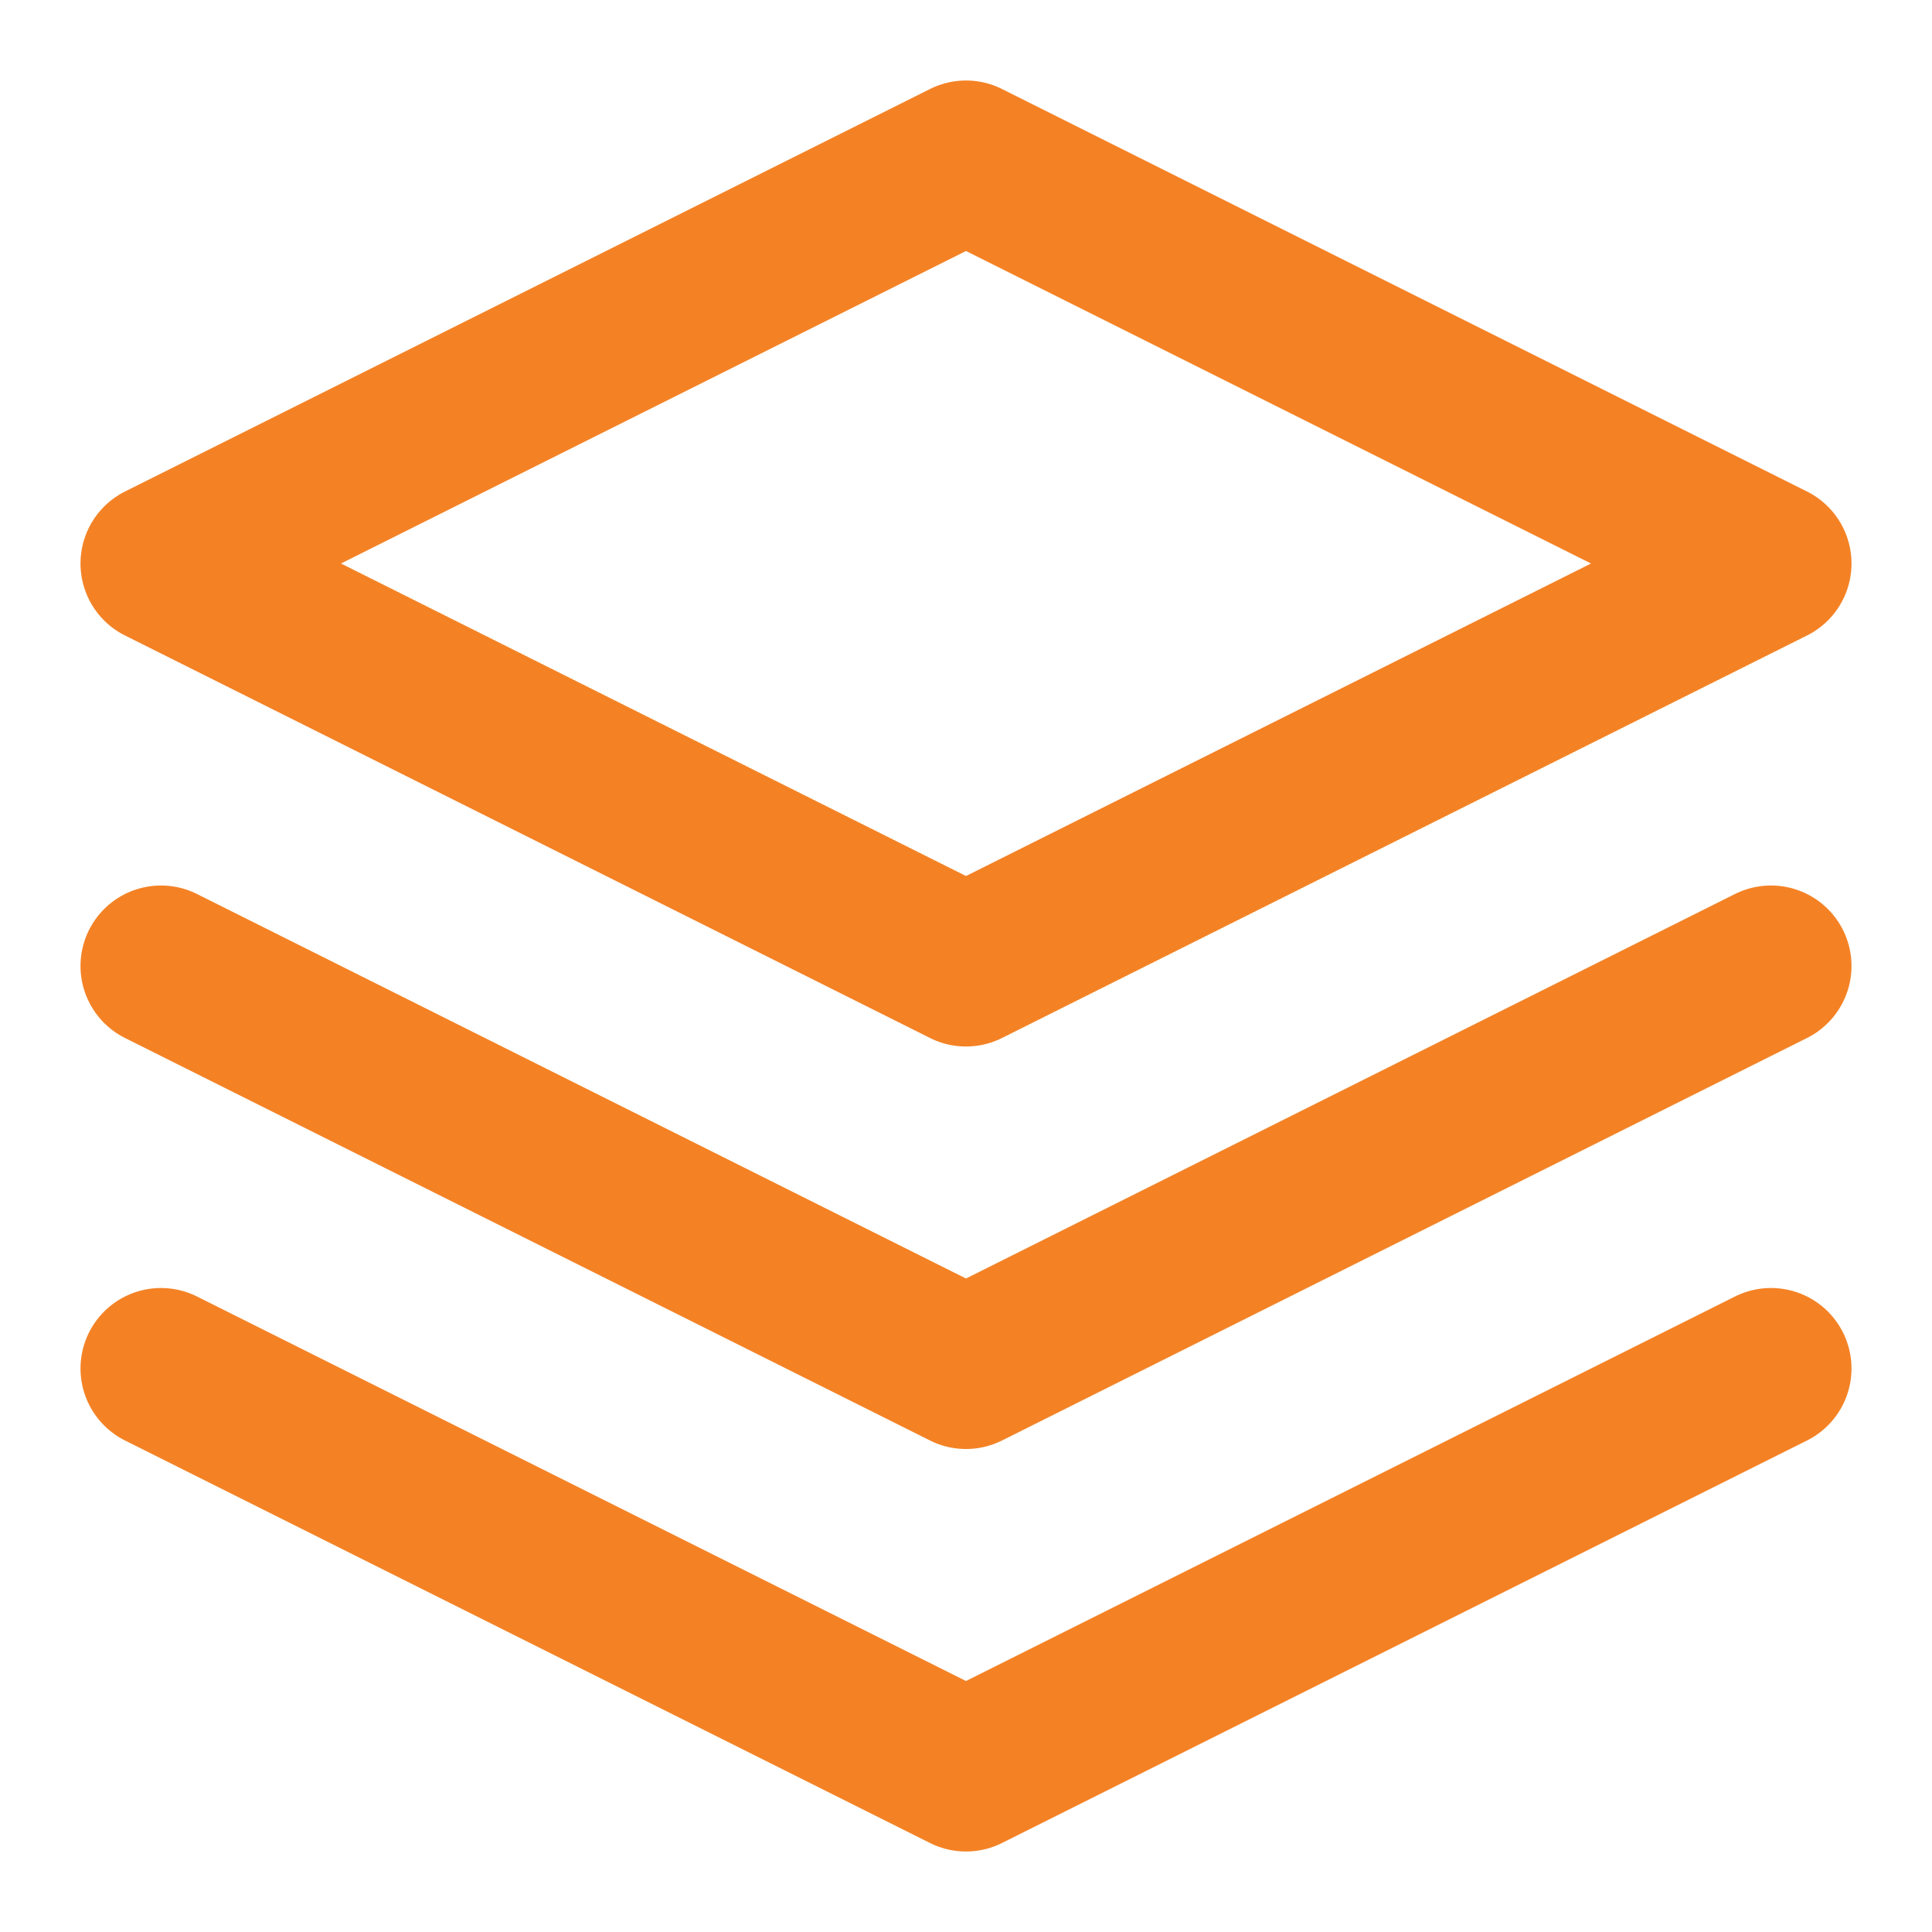
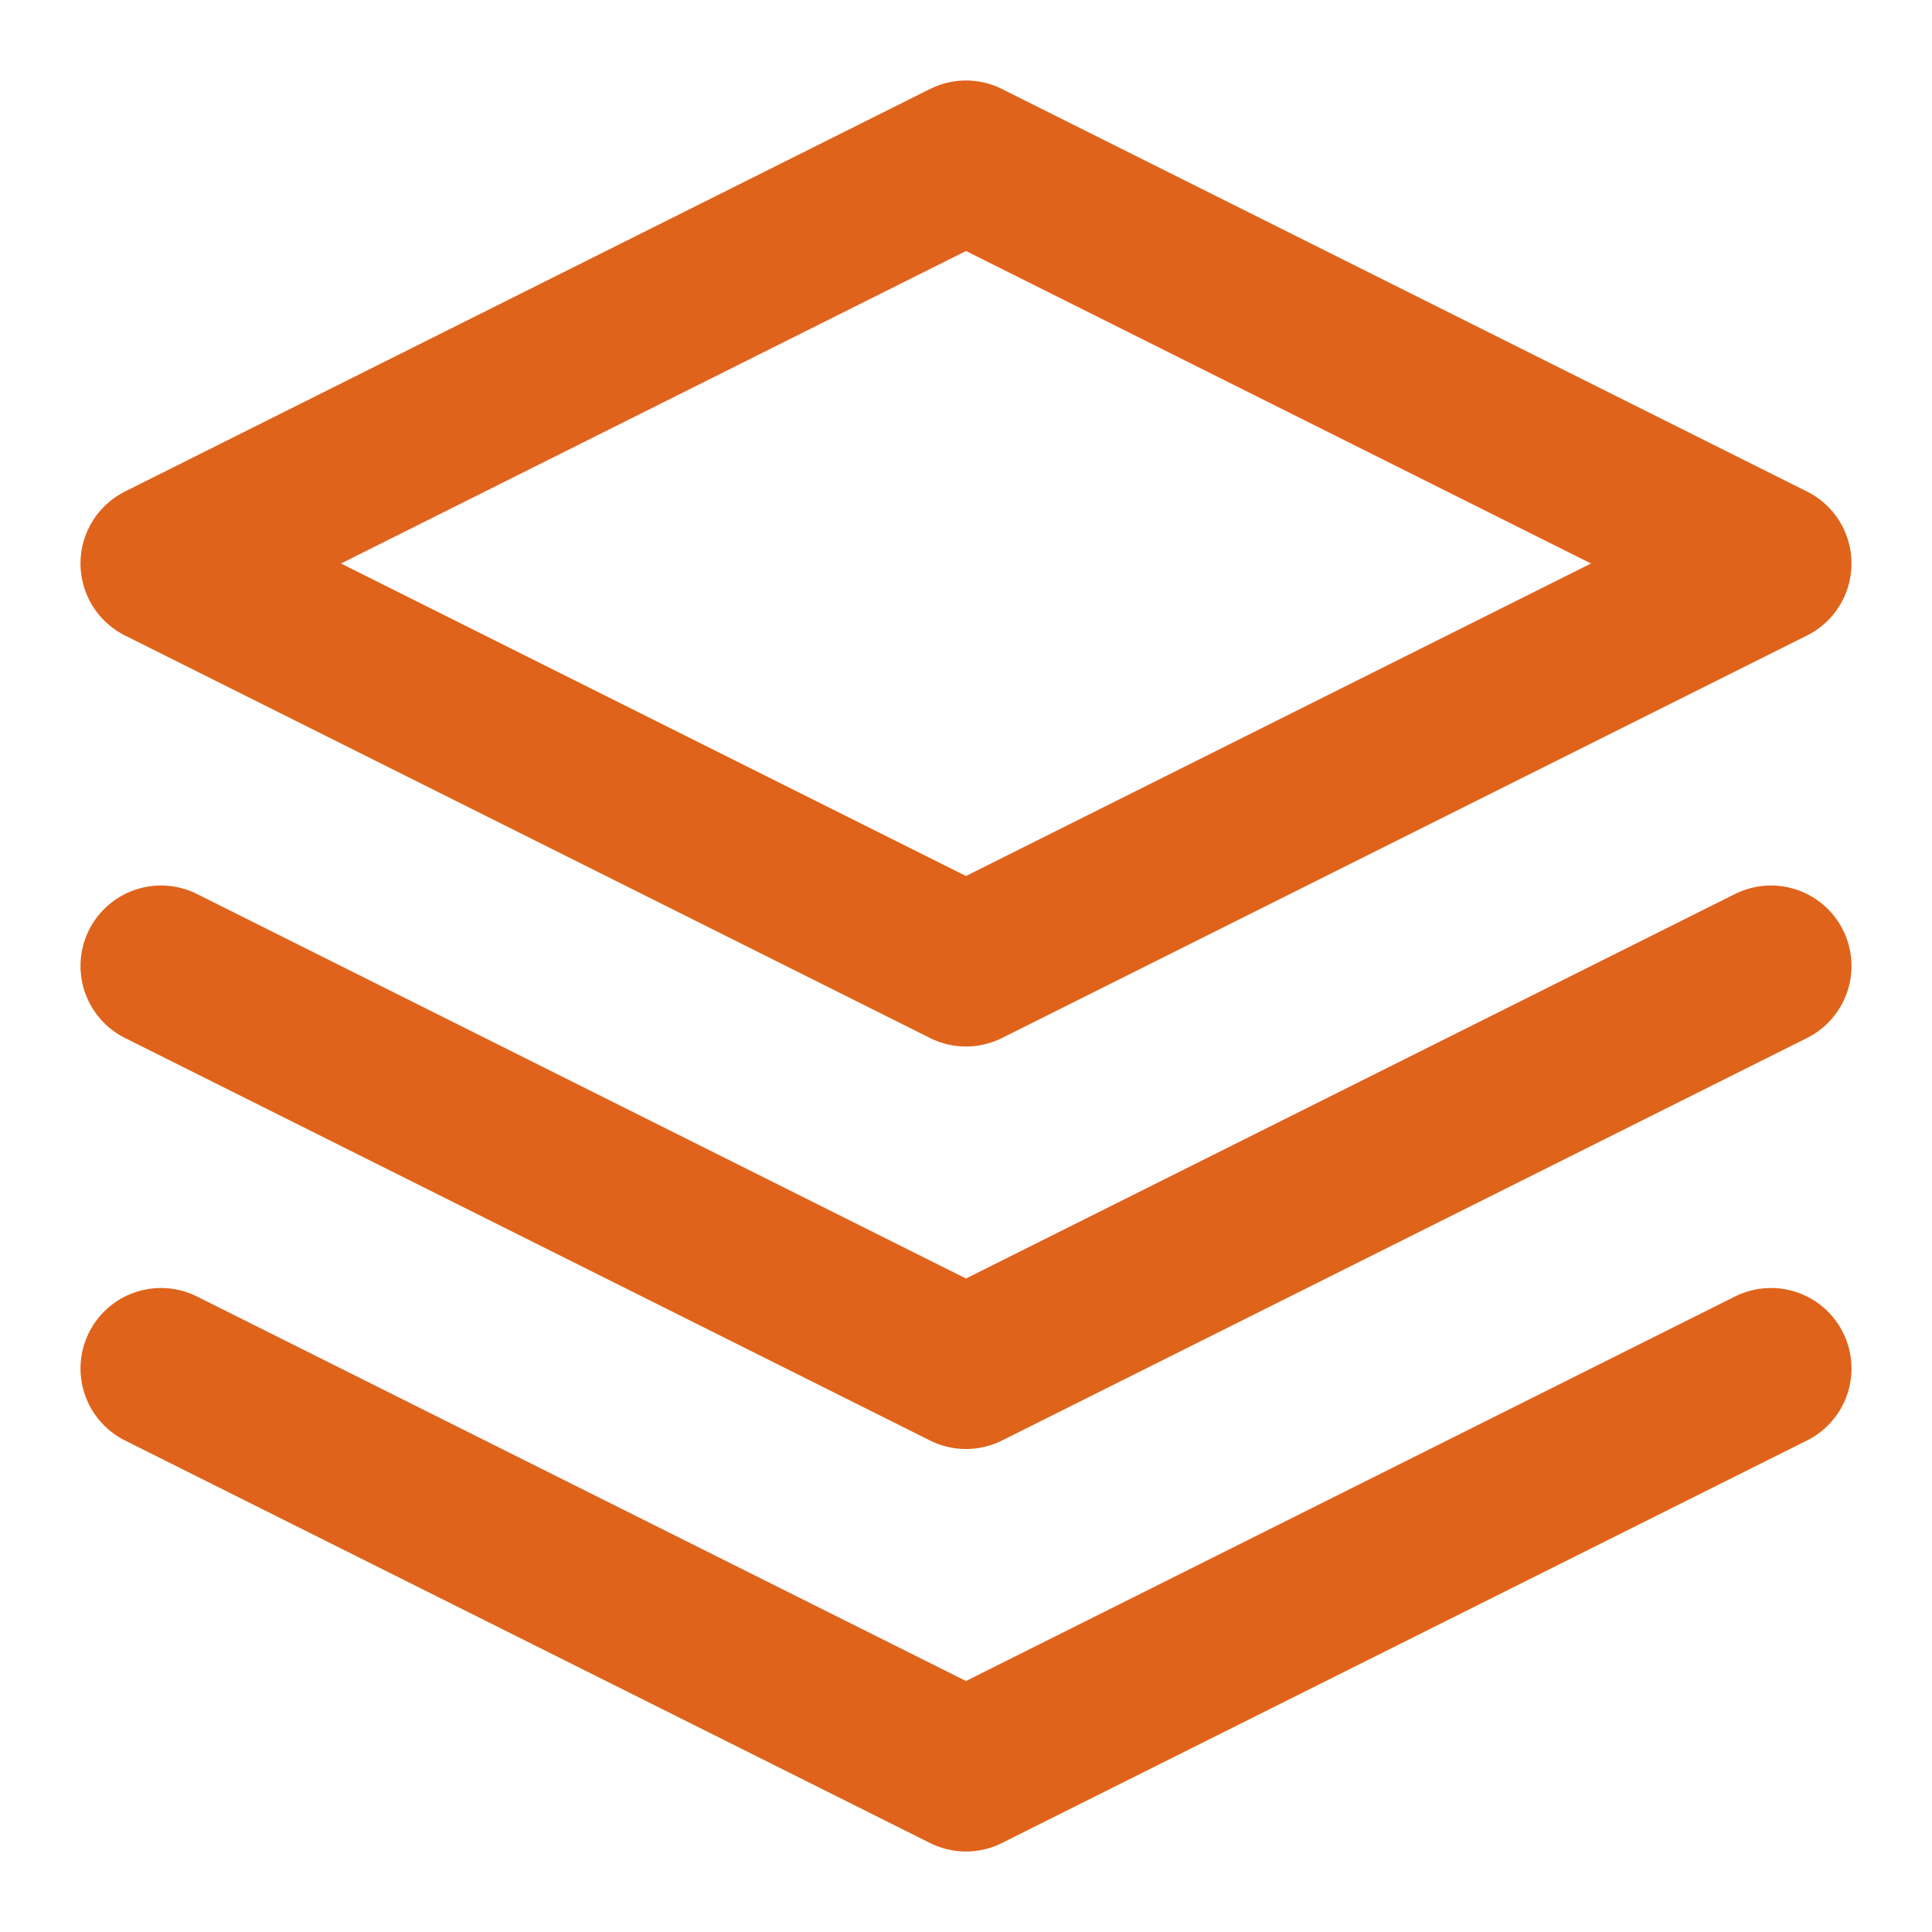
- <svg xmlns="http://www.w3.org/2000/svg" viewBox="0 0 24 24" fill="none" width="24" height="24" stroke="#f48225" stroke-width="2" stroke-linecap="round" stroke-linejoin="round">
+ <svg xmlns="http://www.w3.org/2000/svg" viewBox="0 0 24 24" fill="none" width="24" height="24" stroke="#e0631b" stroke-width="2" stroke-linecap="round" stroke-linejoin="round">
  <polygon points="12 2 2 7 12 12 22 7 12 2" />
  <polyline points="2 17 12 22 22 17" />
  <polyline points="2 12 12 17 22 12" />
</svg>
